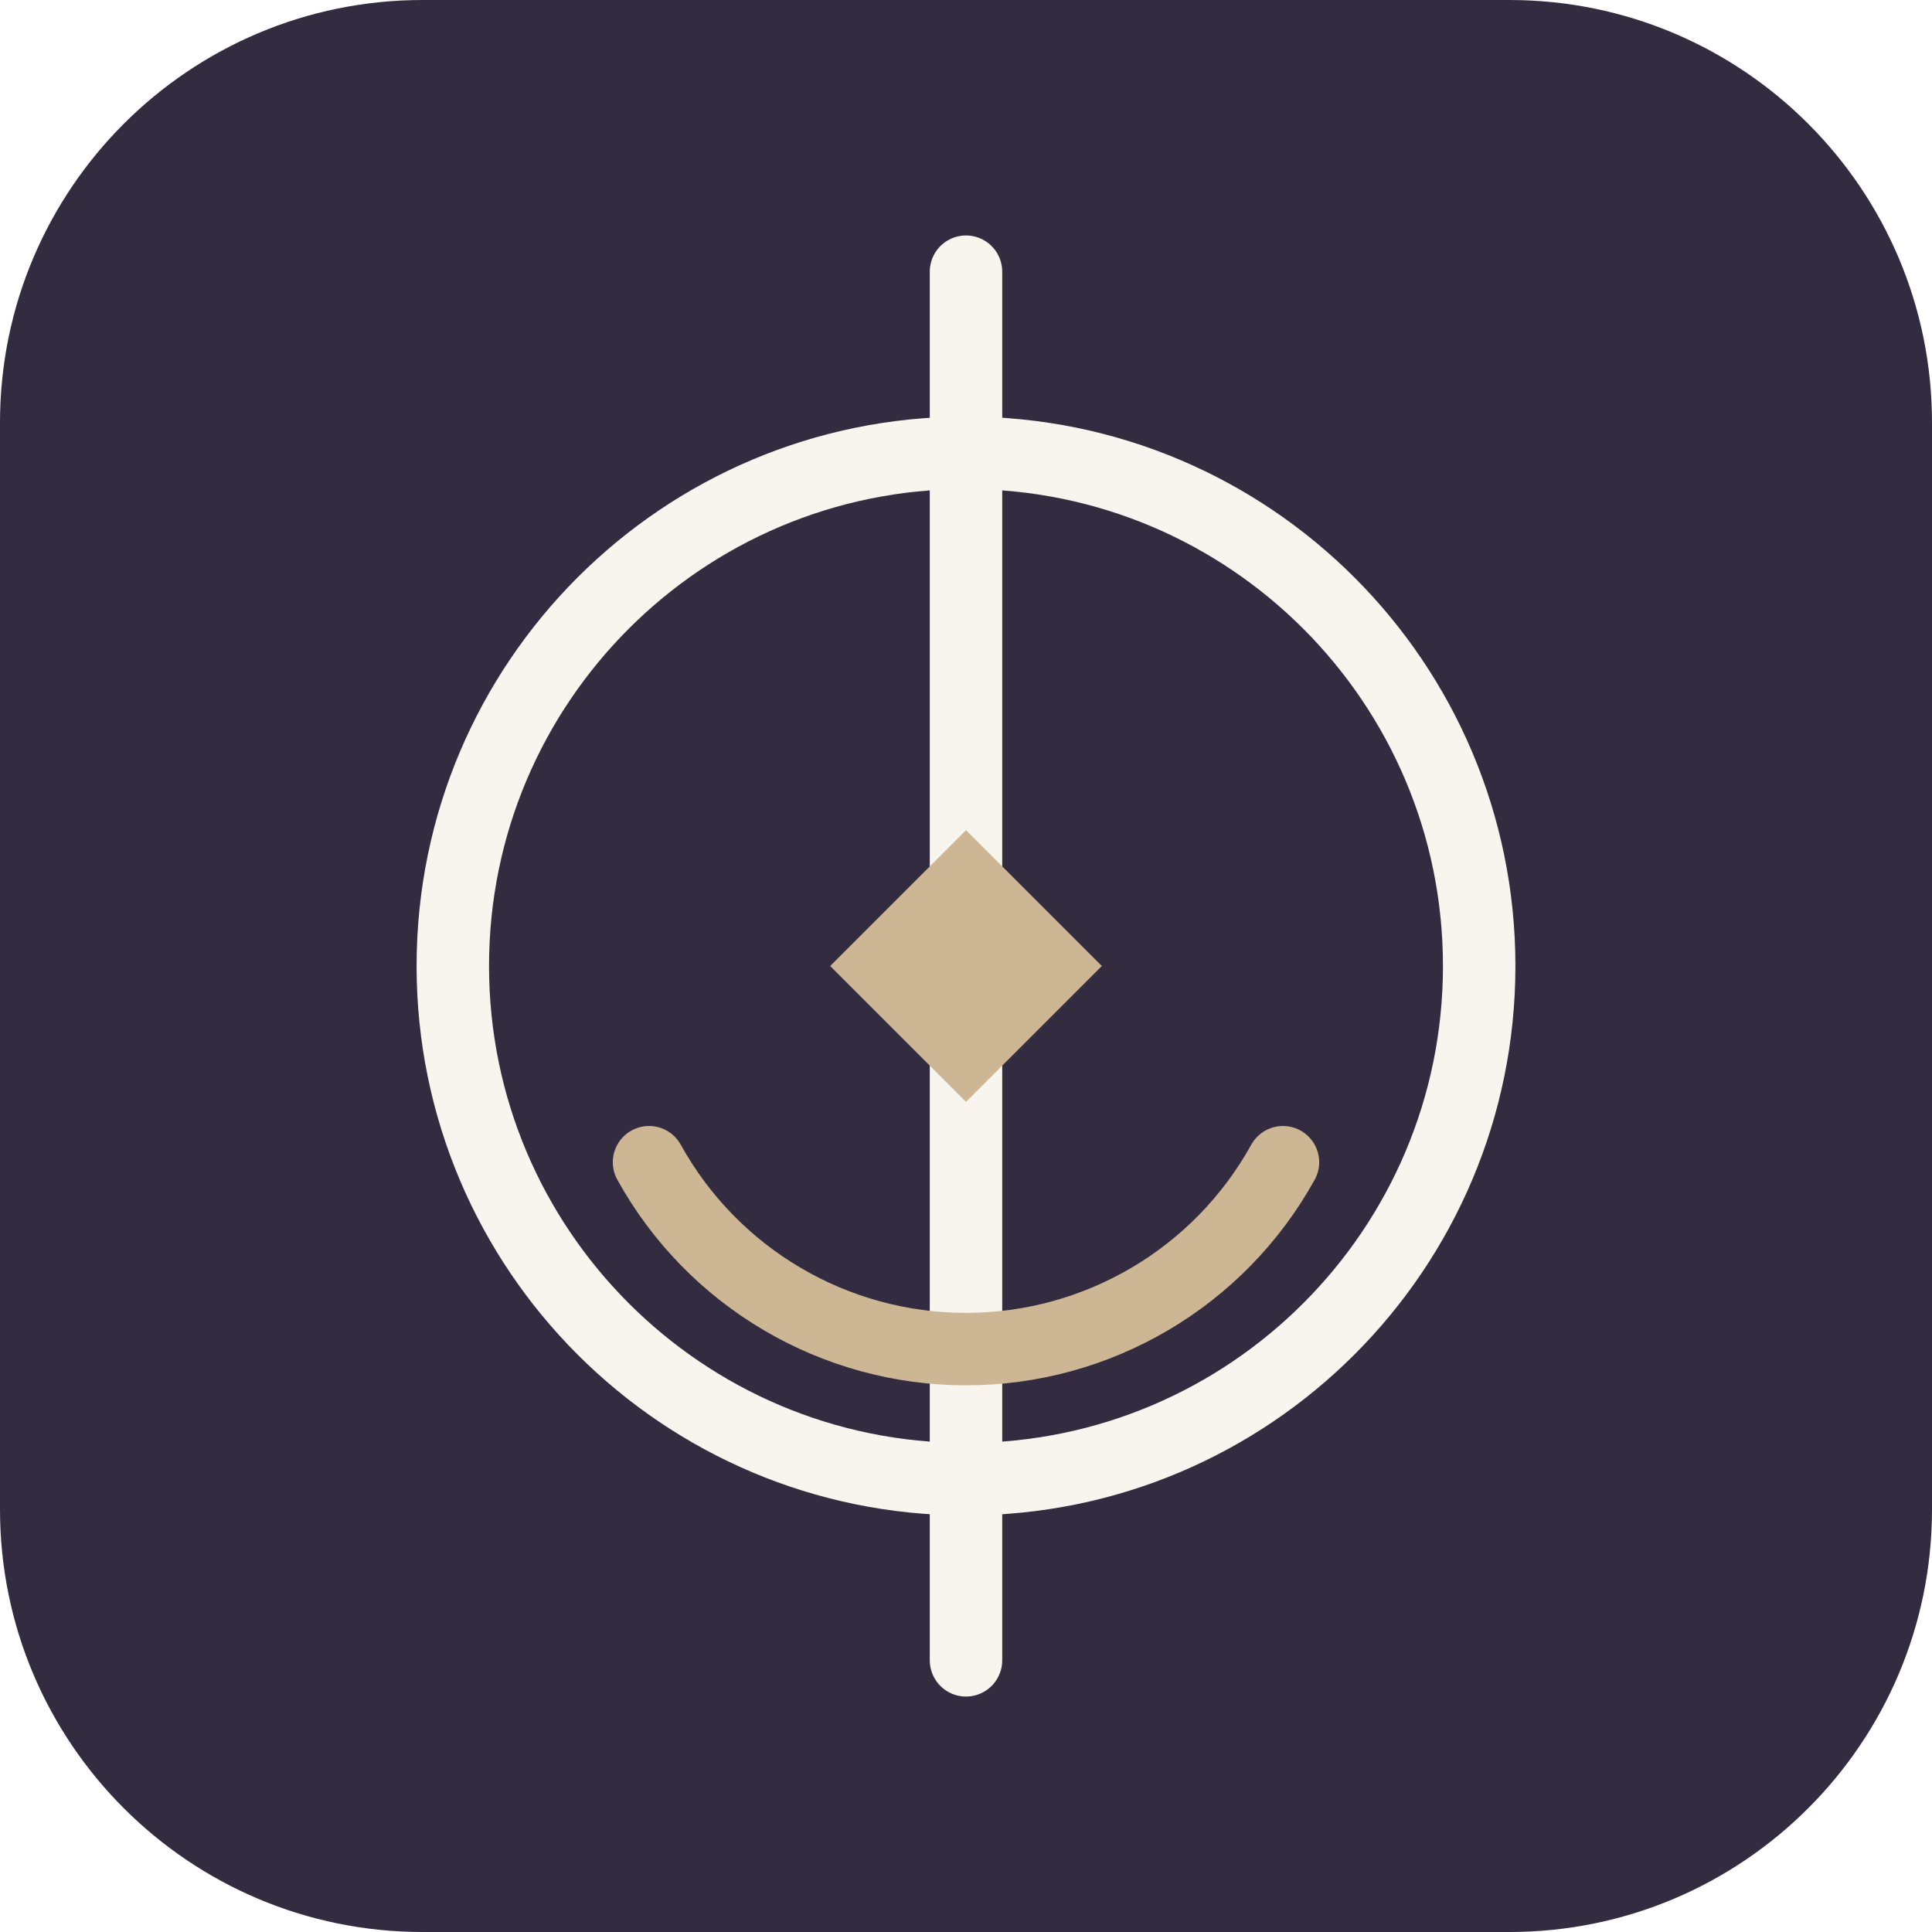
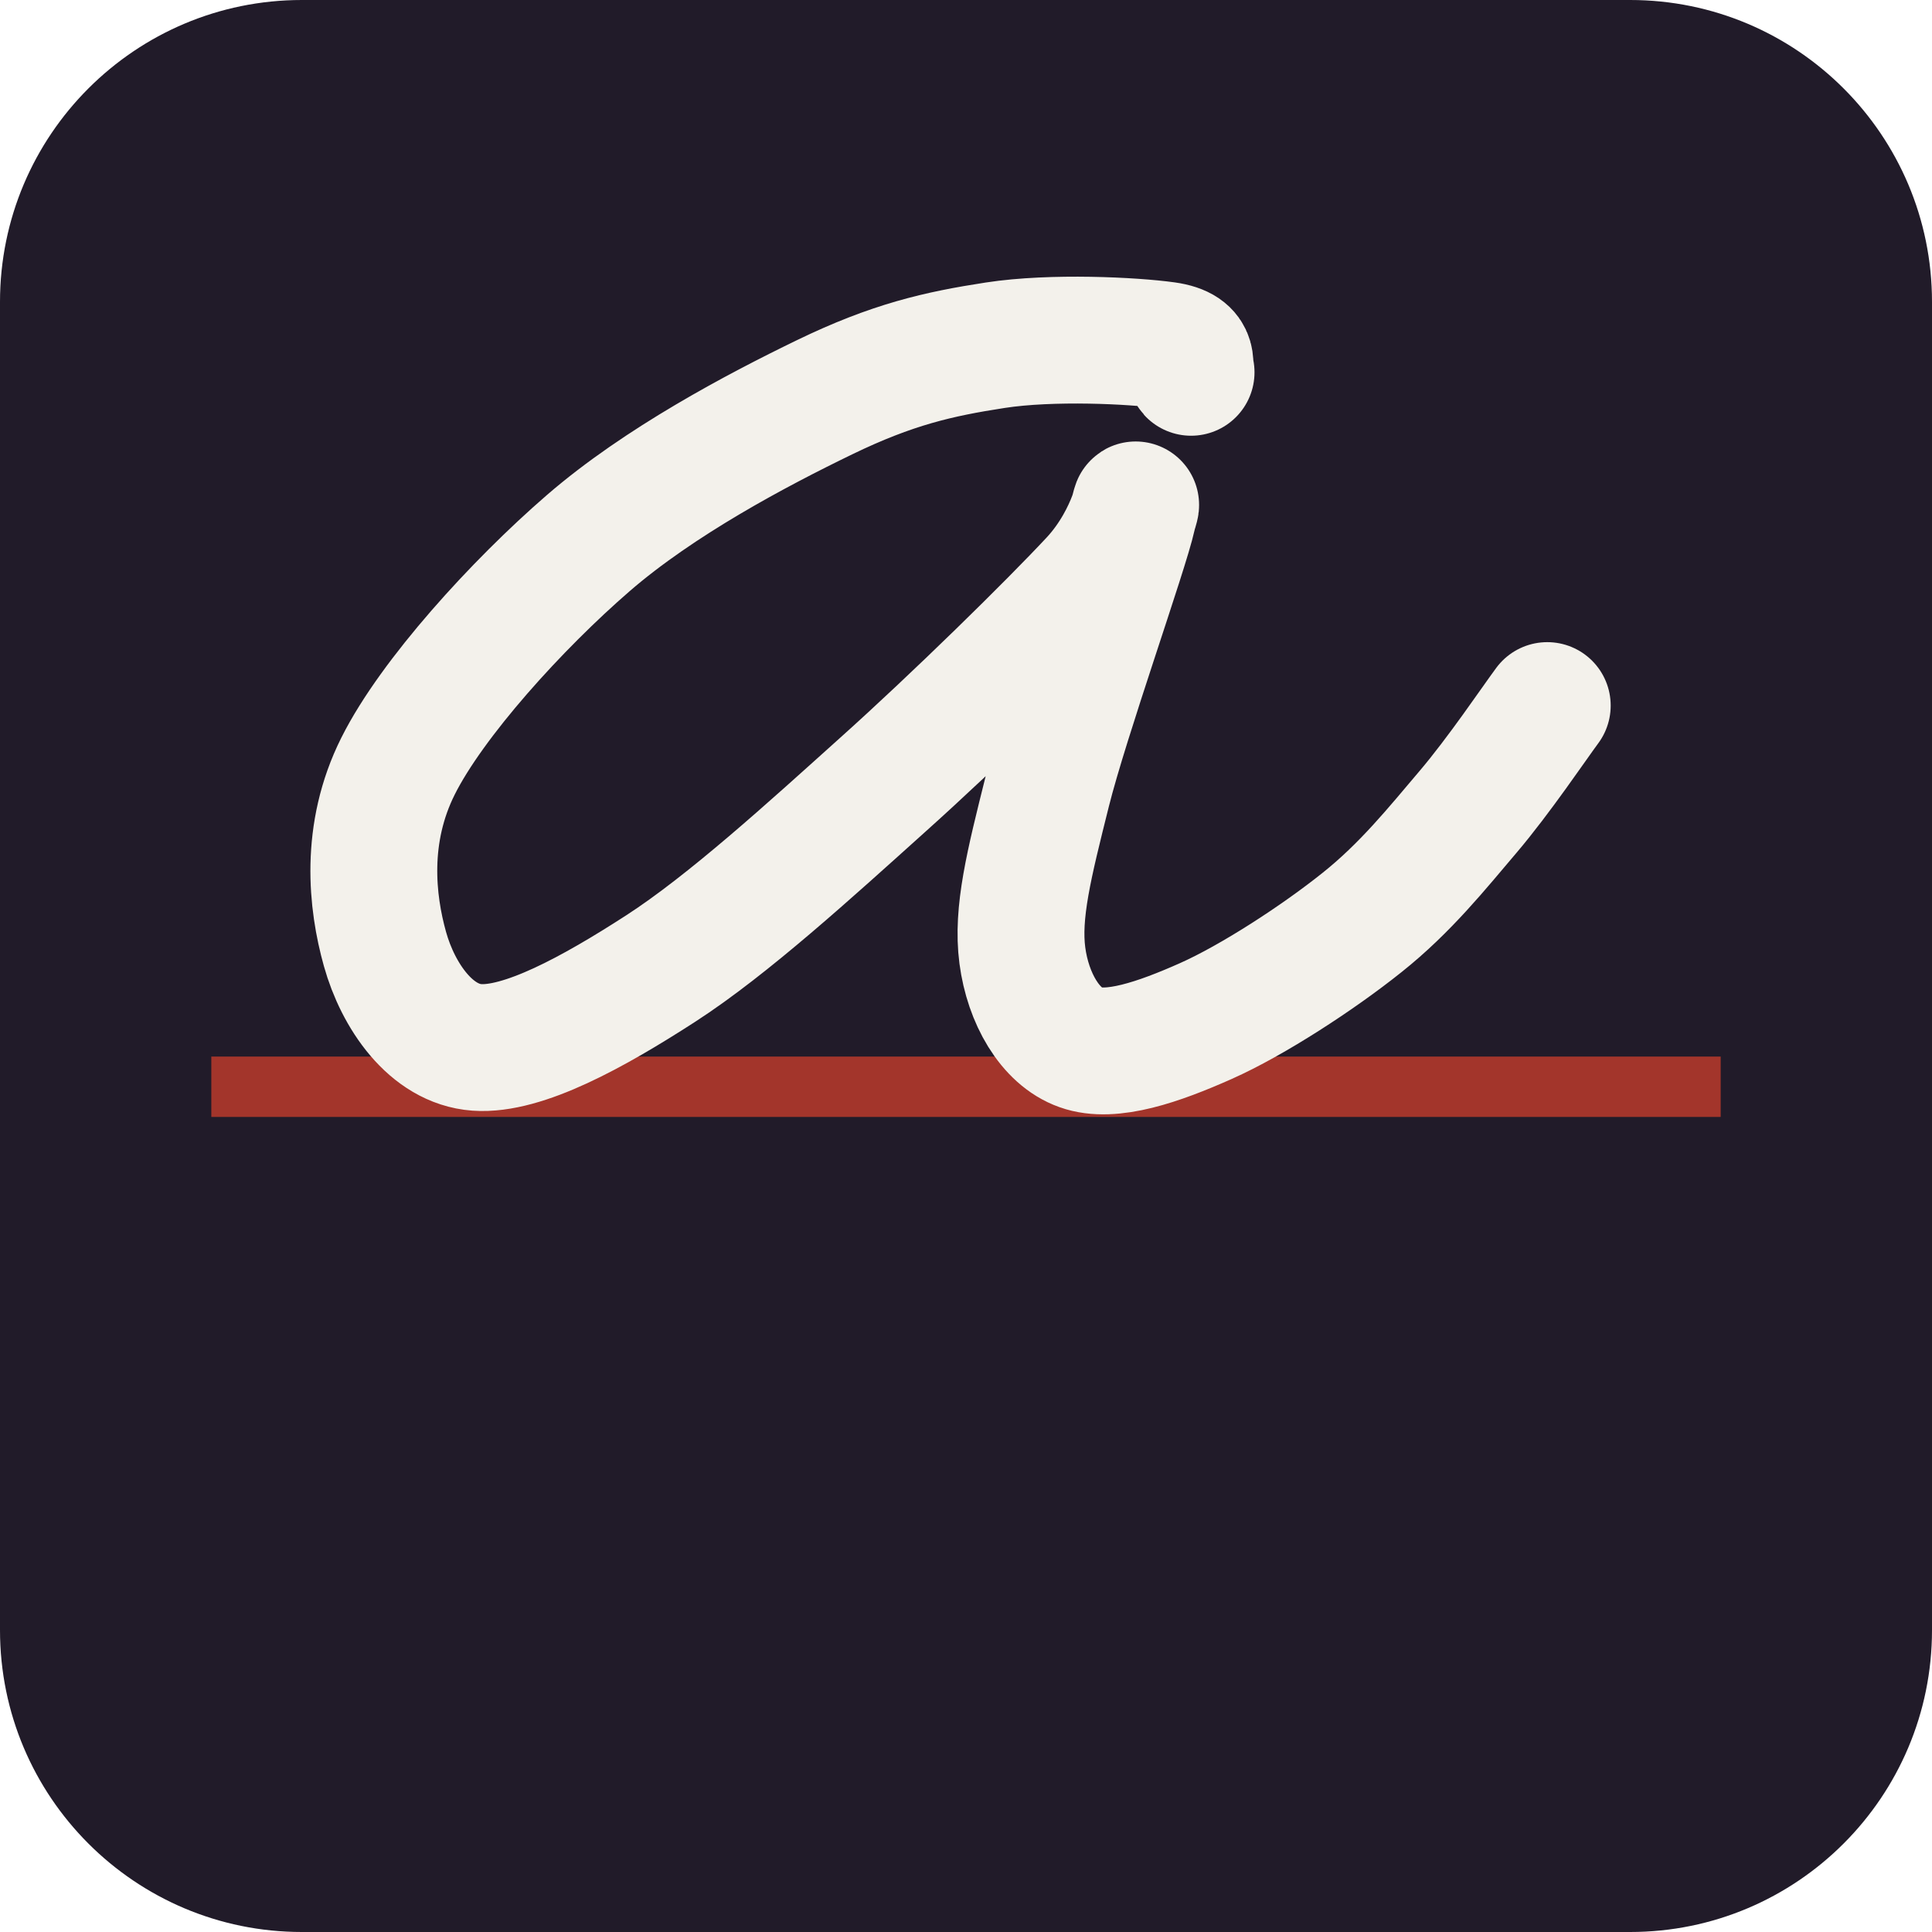
<svg xmlns="http://www.w3.org/2000/svg" viewBox="0 0 64 64">
-   <rect width="64" height="64" rx="14" fill="#332b40" />
-   <circle cx="32" cy="32" r="17" fill="none" stroke="#f8f5ee" stroke-width="2.4" />
-   <path d="M32 9v46" stroke="#f8f5ee" stroke-width="2.4" stroke-linecap="round" />
-   <path d="M21.5 38.5a12 12 0 0 0 21 0" fill="none" stroke="#cdb693" stroke-width="2.4" stroke-linecap="round" />
-   <path d="M32 27.5l4.5 4.5-4.5 4.5-4.5-4.5z" fill="#cdb693" />
+   <rect width="64" height="64" rx="10" fill="#211b29" />
+   <line x1="7" x2="57" y1="36.0" y2="36.0" stroke="#a3352b" stroke-width="2" />
+   <g transform="translate(17.10 36.00) scale(0.069)">
+     <path d="M495 -183C488.7 -174.5 471.8 -149.4 457 -132C442.2 -114.6 427 -95.5 406 -78.8C385 -62 353.5 -41.5 331 -31.5C308.5 -21.5 285.7 -13.6 271 -18.9C256.3 -24.1 245.7 -42.5 243 -63C240.3 -83.5 246.2 -106.8 255 -142C263.8 -177.2 292.3 -257.2 296 -274C299.7 -290.8 297 -264.5 277 -243C257 -221.5 210.6 -176 176 -145C141.4 -113.9 101.8 -77.7 69.3 -56.7C36.8 -35.7 3.2 -17.3 -18.9 -18.9C-40.9 -20.5 -56.7 -43.6 -63 -66.1C-69.3 -88.6 -73 -121.5 -56.7 -154C-40.4 -186.5 0.5 -231.5 34.6 -261C68.7 -290.5 115.4 -315.2 148 -331C180.6 -346.8 202.7 -351.8 230 -356C257.3 -360.2 296.3 -358.2 312 -356C327.7 -353.8 322 -345.2 324 -343" fill="none" stroke="#f3f1eb" stroke-width="60.9" stroke-linecap="round" stroke-linejoin="round" />
+   </g>
</svg>
